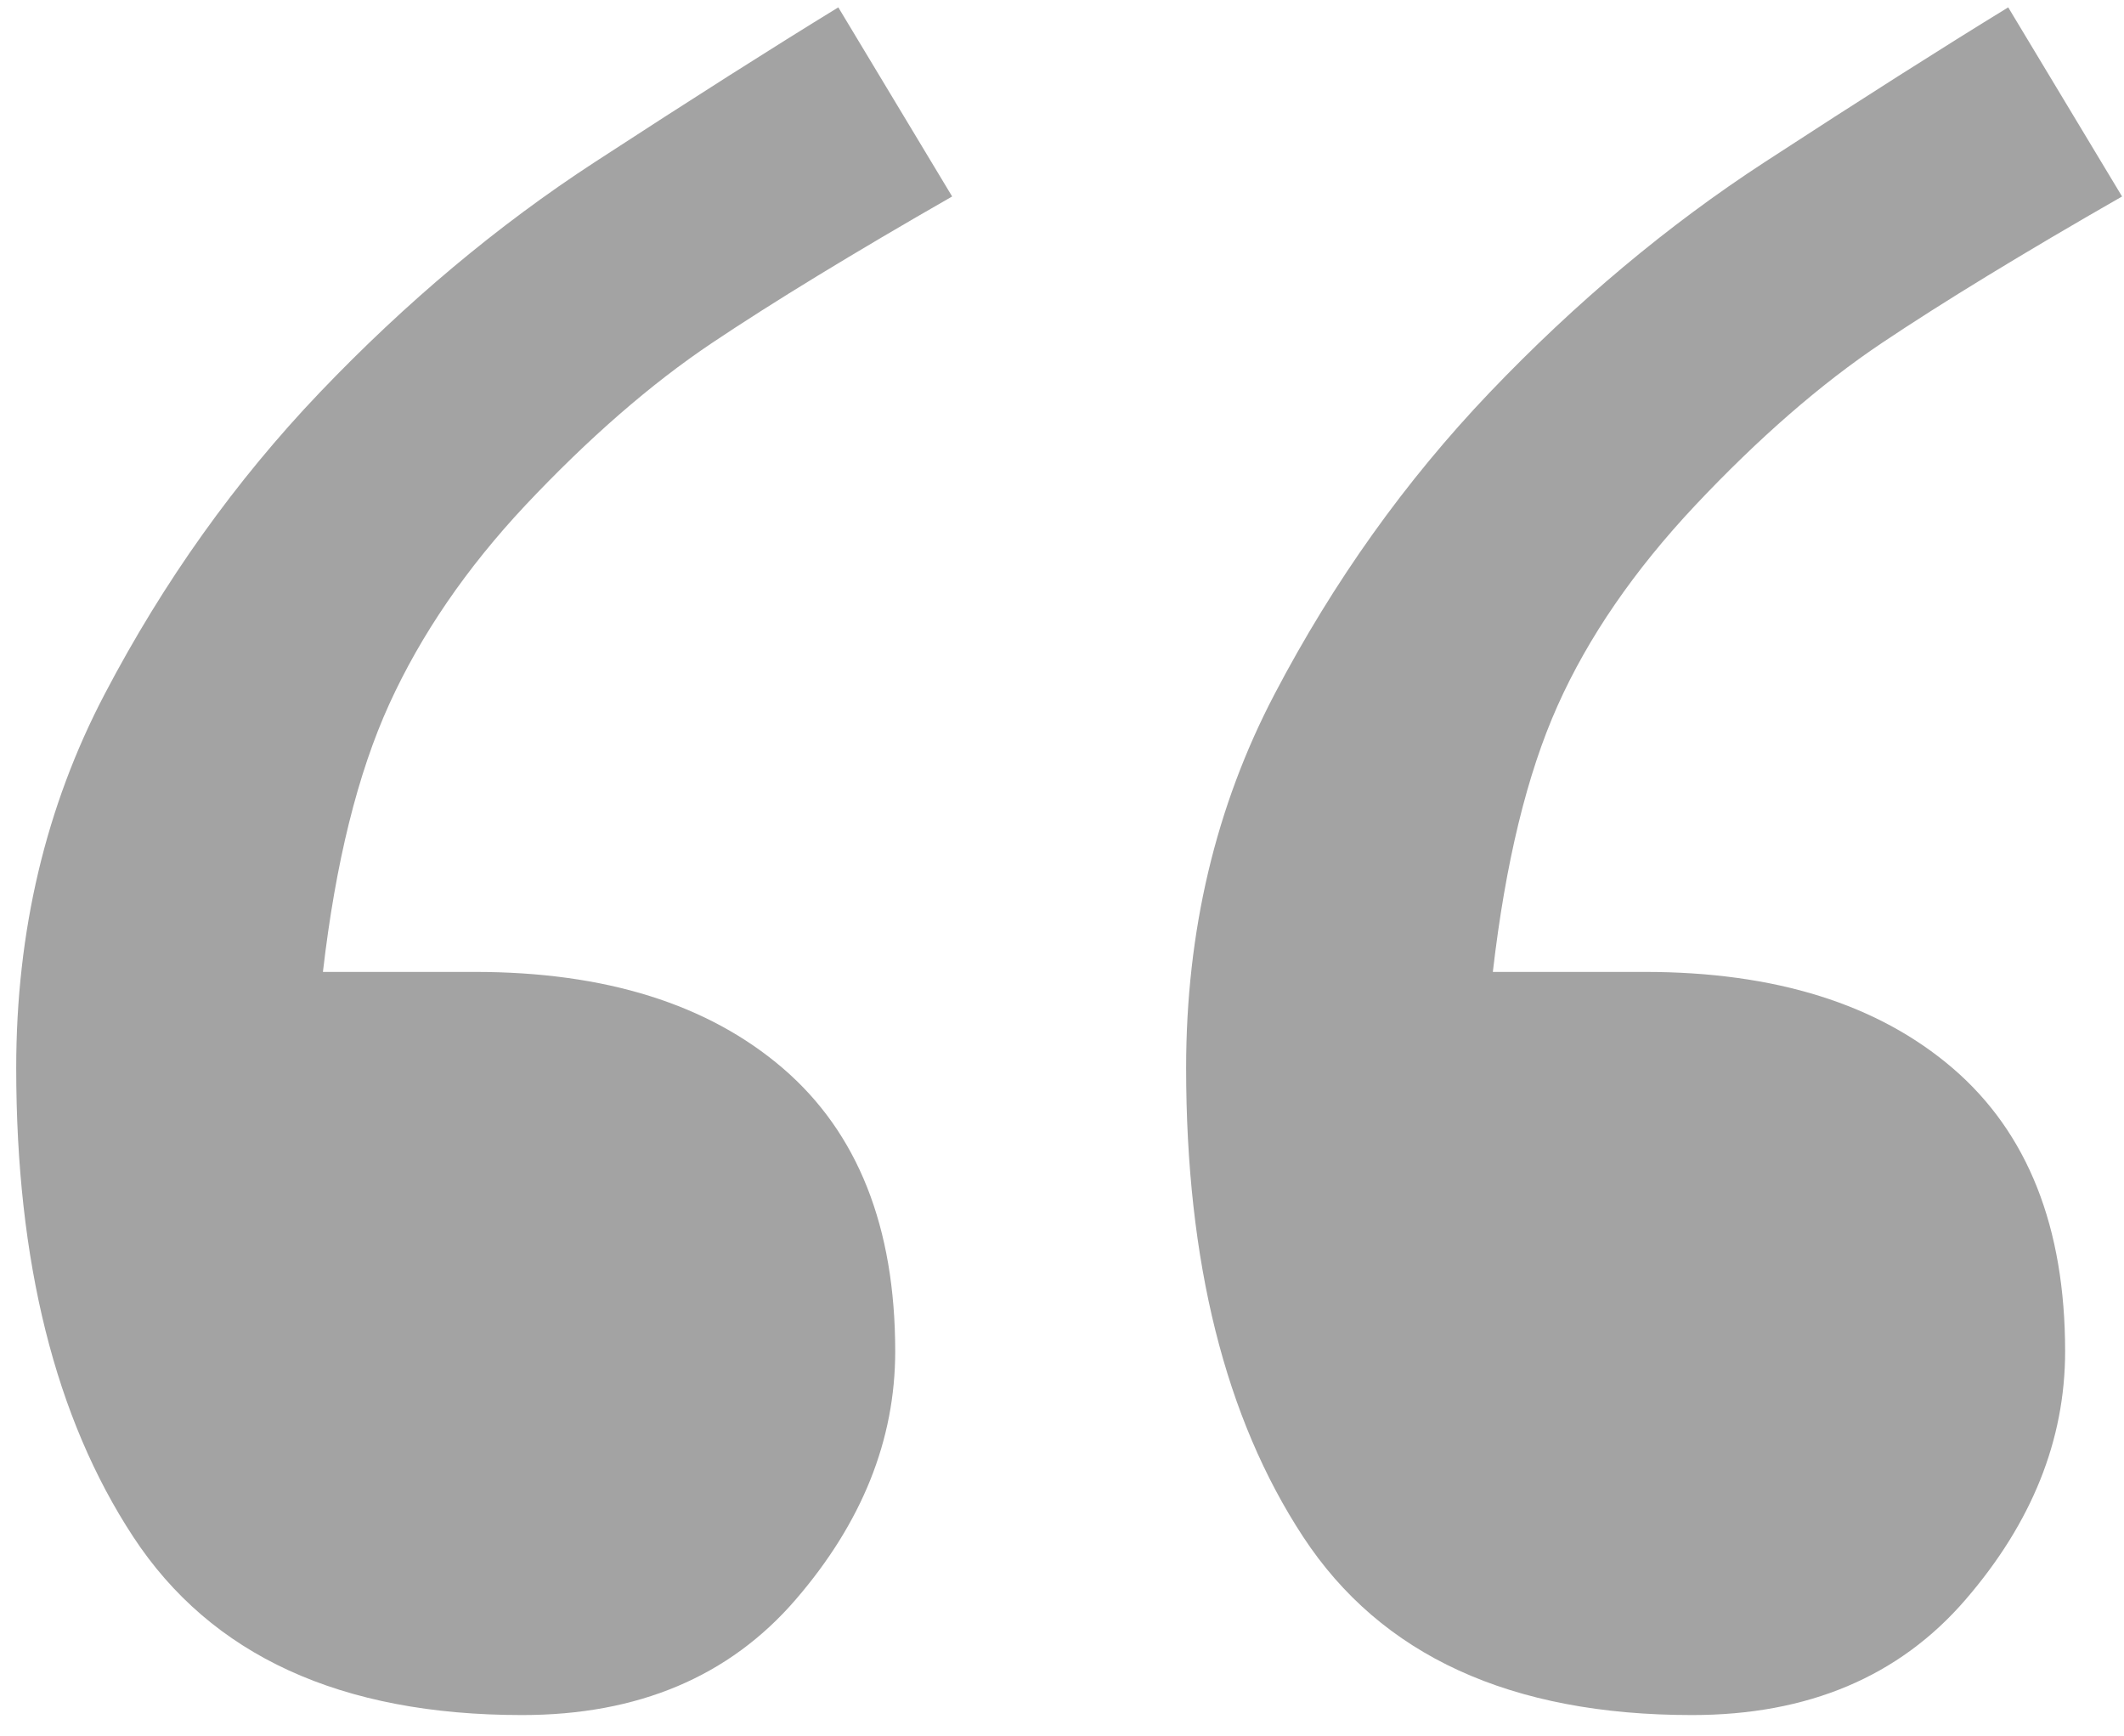
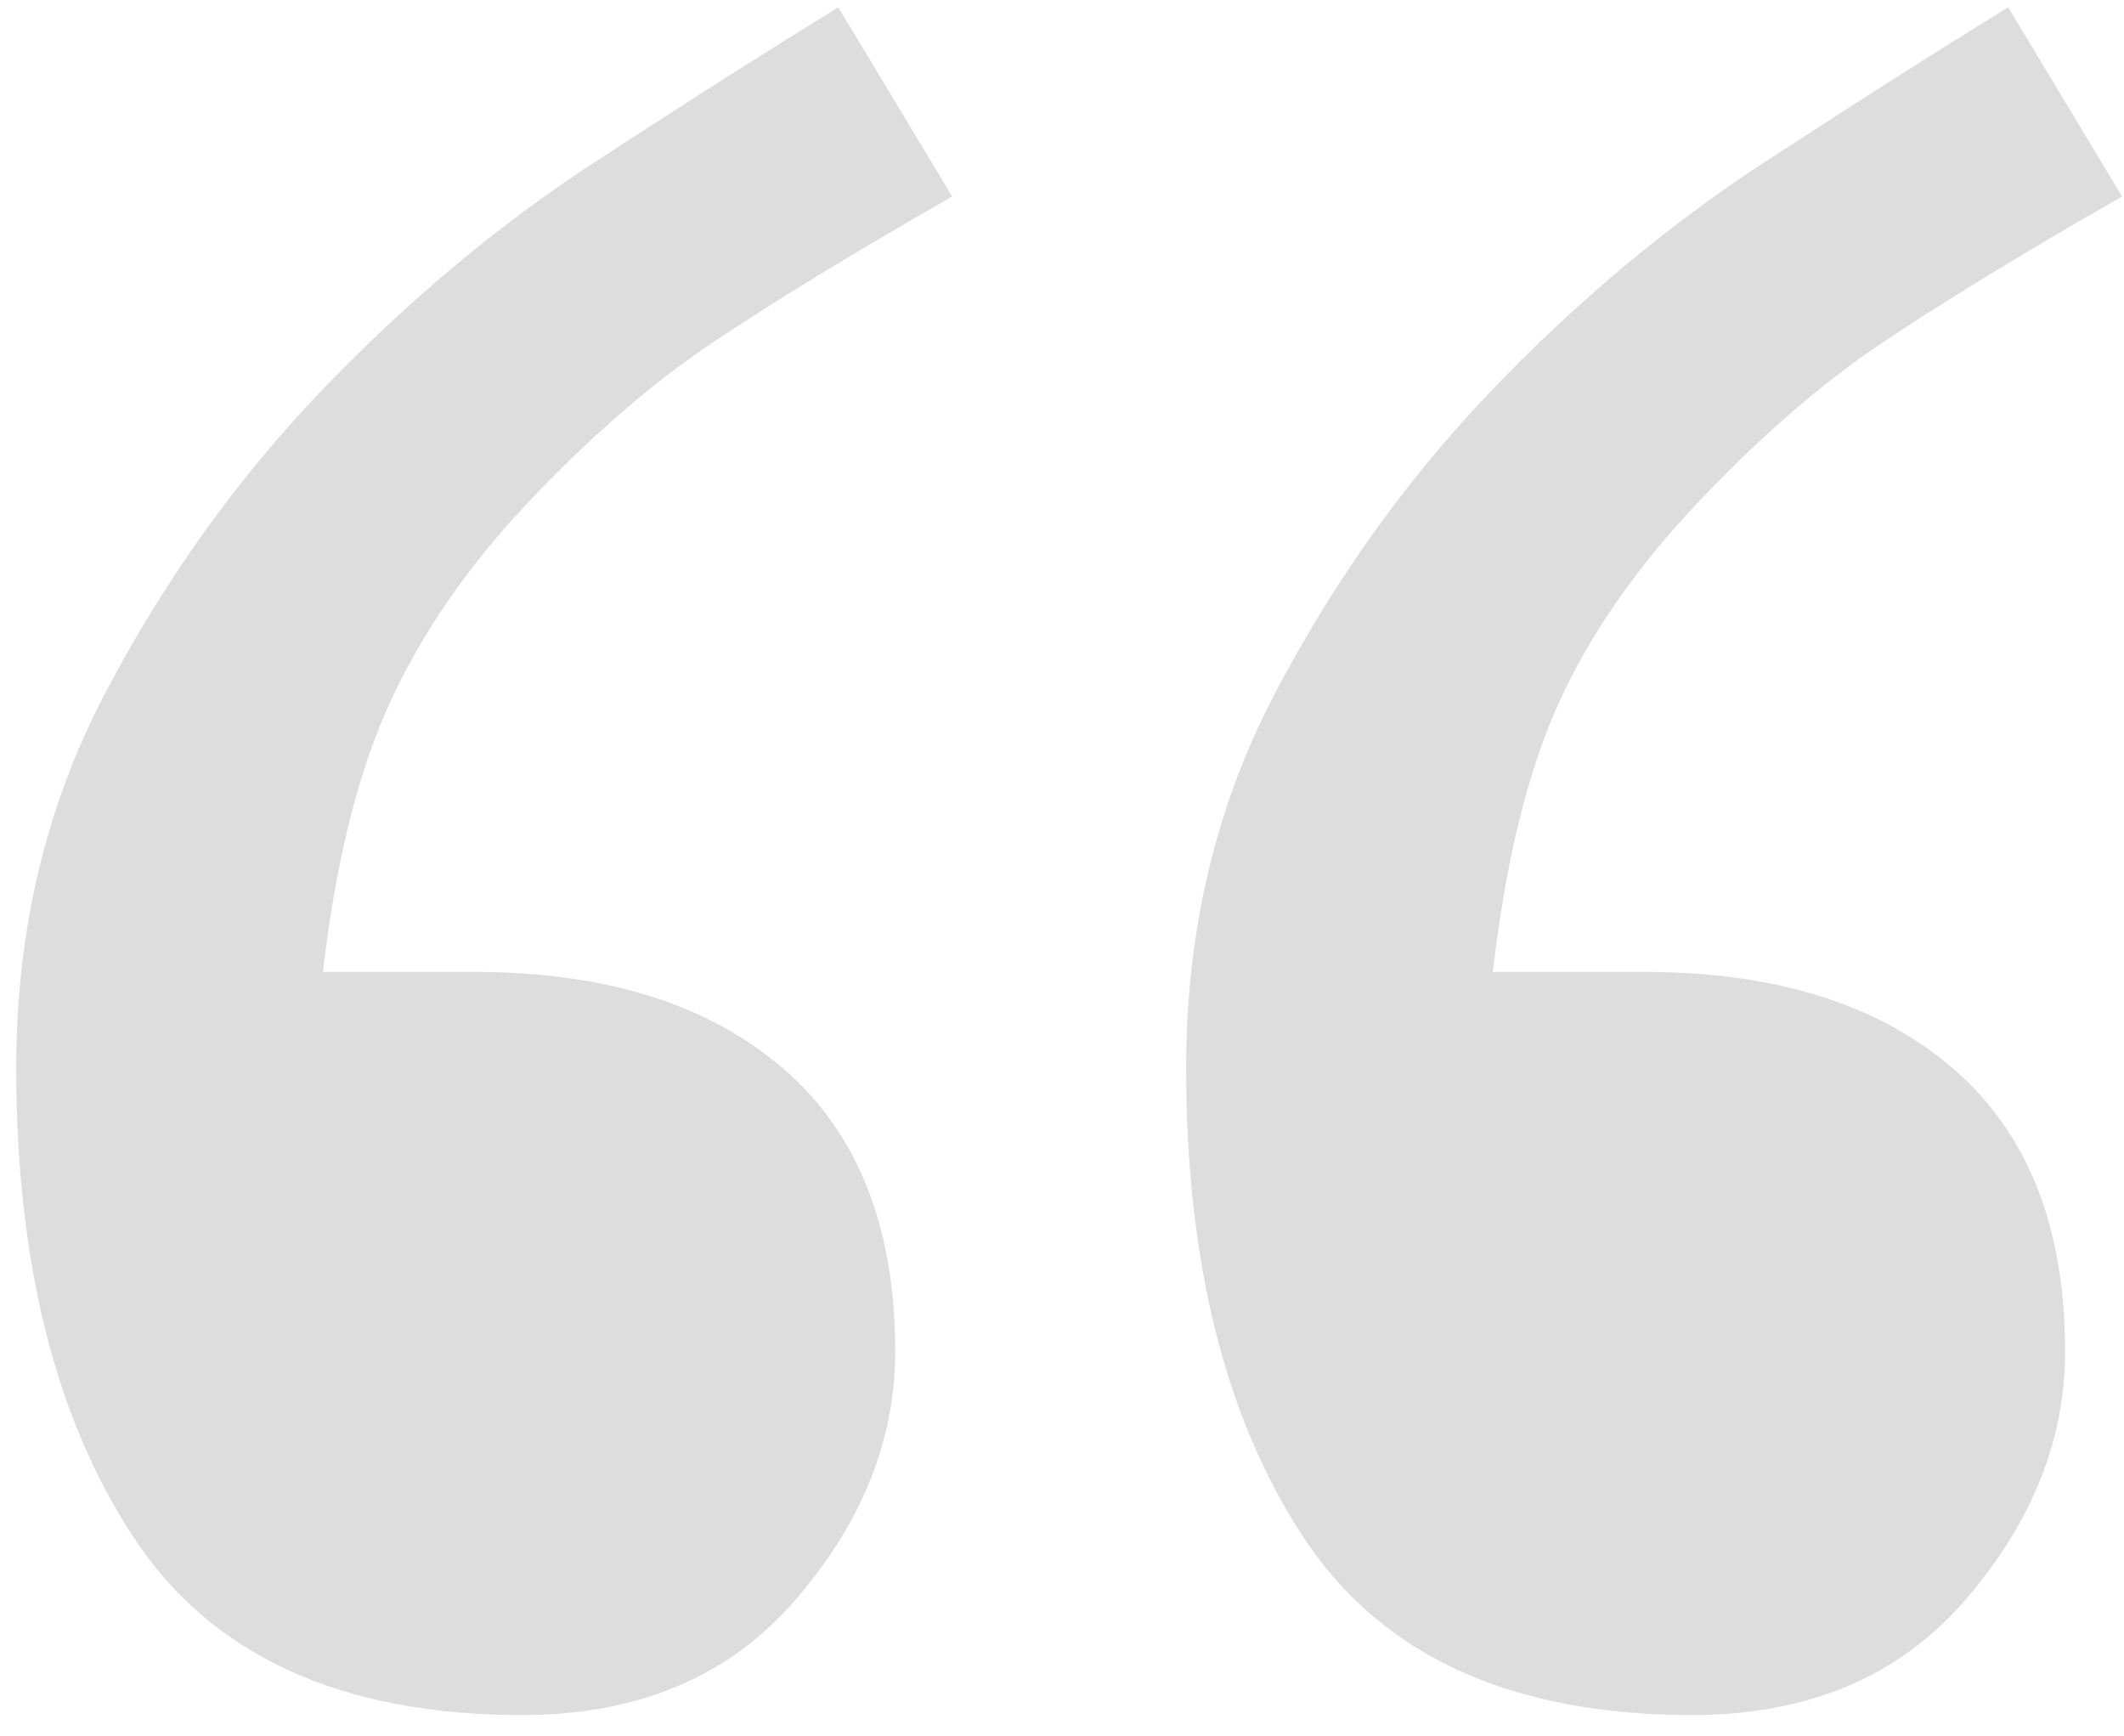
<svg xmlns="http://www.w3.org/2000/svg" version="1.1" baseProfile="full" height="67px" width="82px">
-   <path fill="rgb( 163, 163, 163 )" d="M32.364,0.284 C29.841,1.829 26.707,3.819 22.965,6.256 C19.221,8.694 15.681,11.658 12.345,15.15 C9.089,18.563 6.321,22.442 4.044,26.787 C1.765,31.132 0.626,35.944 0.626,41.224 C0.626,48.697 2.131,54.73 5.142,59.319 C8.152,63.908 13.157,66.202 20.157,66.202 C24.632,66.202 28.153,64.719 30.716,61.747 C33.28,58.777 34.561,55.582 34.561,52.164 C34.561,47.364 33.116,43.722 30.228,41.239 C27.338,38.758 23.371,37.516 18.326,37.516 C18.326,37.516 12.467,37.516 12.467,37.516 C12.955,33.299 13.809,29.852 15.03,27.174 C16.251,24.498 18,21.942 20.279,19.509 C22.721,16.915 25.12,14.826 27.481,13.243 C29.841,11.662 32.933,9.775 36.759,7.584 C36.759,7.584 32.364,0.284 32.364,0.284 ZM77.53,0.284 C75.007,1.829 71.873,3.819 68.131,6.256 C64.387,8.694 60.847,11.658 57.511,15.15 C54.255,18.563 51.487,22.442 49.21,26.787 C46.931,31.132 45.792,35.944 45.792,41.224 C45.792,48.697 47.297,54.73 50.308,59.319 C53.318,63.908 58.323,66.202 65.323,66.202 C69.798,66.202 73.319,64.719 75.882,61.747 C78.446,58.777 79.727,55.582 79.727,52.164 C79.727,47.364 78.282,43.722 75.394,41.239 C72.504,38.758 68.537,37.516 63.492,37.516 C63.492,37.516 57.633,37.516 57.633,37.516 C58.121,33.299 58.954,29.871 60.135,27.235 C61.314,24.599 63.084,22.023 65.445,19.509 C67.887,16.915 70.286,14.826 72.647,13.243 C75.007,11.662 78.099,9.775 81.925,7.584 C81.925,7.584 77.53,0.284 77.53,0.284 Z " />
+   <path fill="#dddddd" d="M32.364,0.284 C29.841,1.829 26.707,3.819 22.965,6.256 C19.221,8.694 15.681,11.658 12.345,15.15 C9.089,18.563 6.321,22.442 4.044,26.787 C1.765,31.132 0.626,35.944 0.626,41.224 C0.626,48.697 2.131,54.73 5.142,59.319 C8.152,63.908 13.157,66.202 20.157,66.202 C24.632,66.202 28.153,64.719 30.716,61.747 C33.28,58.777 34.561,55.582 34.561,52.164 C34.561,47.364 33.116,43.722 30.228,41.239 C27.338,38.758 23.371,37.516 18.326,37.516 C18.326,37.516 12.467,37.516 12.467,37.516 C12.955,33.299 13.809,29.852 15.03,27.174 C16.251,24.498 18,21.942 20.279,19.509 C22.721,16.915 25.12,14.826 27.481,13.243 C29.841,11.662 32.933,9.775 36.759,7.584 C36.759,7.584 32.364,0.284 32.364,0.284 ZM77.53,0.284 C75.007,1.829 71.873,3.819 68.131,6.256 C64.387,8.694 60.847,11.658 57.511,15.15 C54.255,18.563 51.487,22.442 49.21,26.787 C46.931,31.132 45.792,35.944 45.792,41.224 C45.792,48.697 47.297,54.73 50.308,59.319 C53.318,63.908 58.323,66.202 65.323,66.202 C69.798,66.202 73.319,64.719 75.882,61.747 C78.446,58.777 79.727,55.582 79.727,52.164 C79.727,47.364 78.282,43.722 75.394,41.239 C72.504,38.758 68.537,37.516 63.492,37.516 C63.492,37.516 57.633,37.516 57.633,37.516 C58.121,33.299 58.954,29.871 60.135,27.235 C61.314,24.599 63.084,22.023 65.445,19.509 C67.887,16.915 70.286,14.826 72.647,13.243 C75.007,11.662 78.099,9.775 81.925,7.584 C81.925,7.584 77.53,0.284 77.53,0.284 Z " />
</svg>
